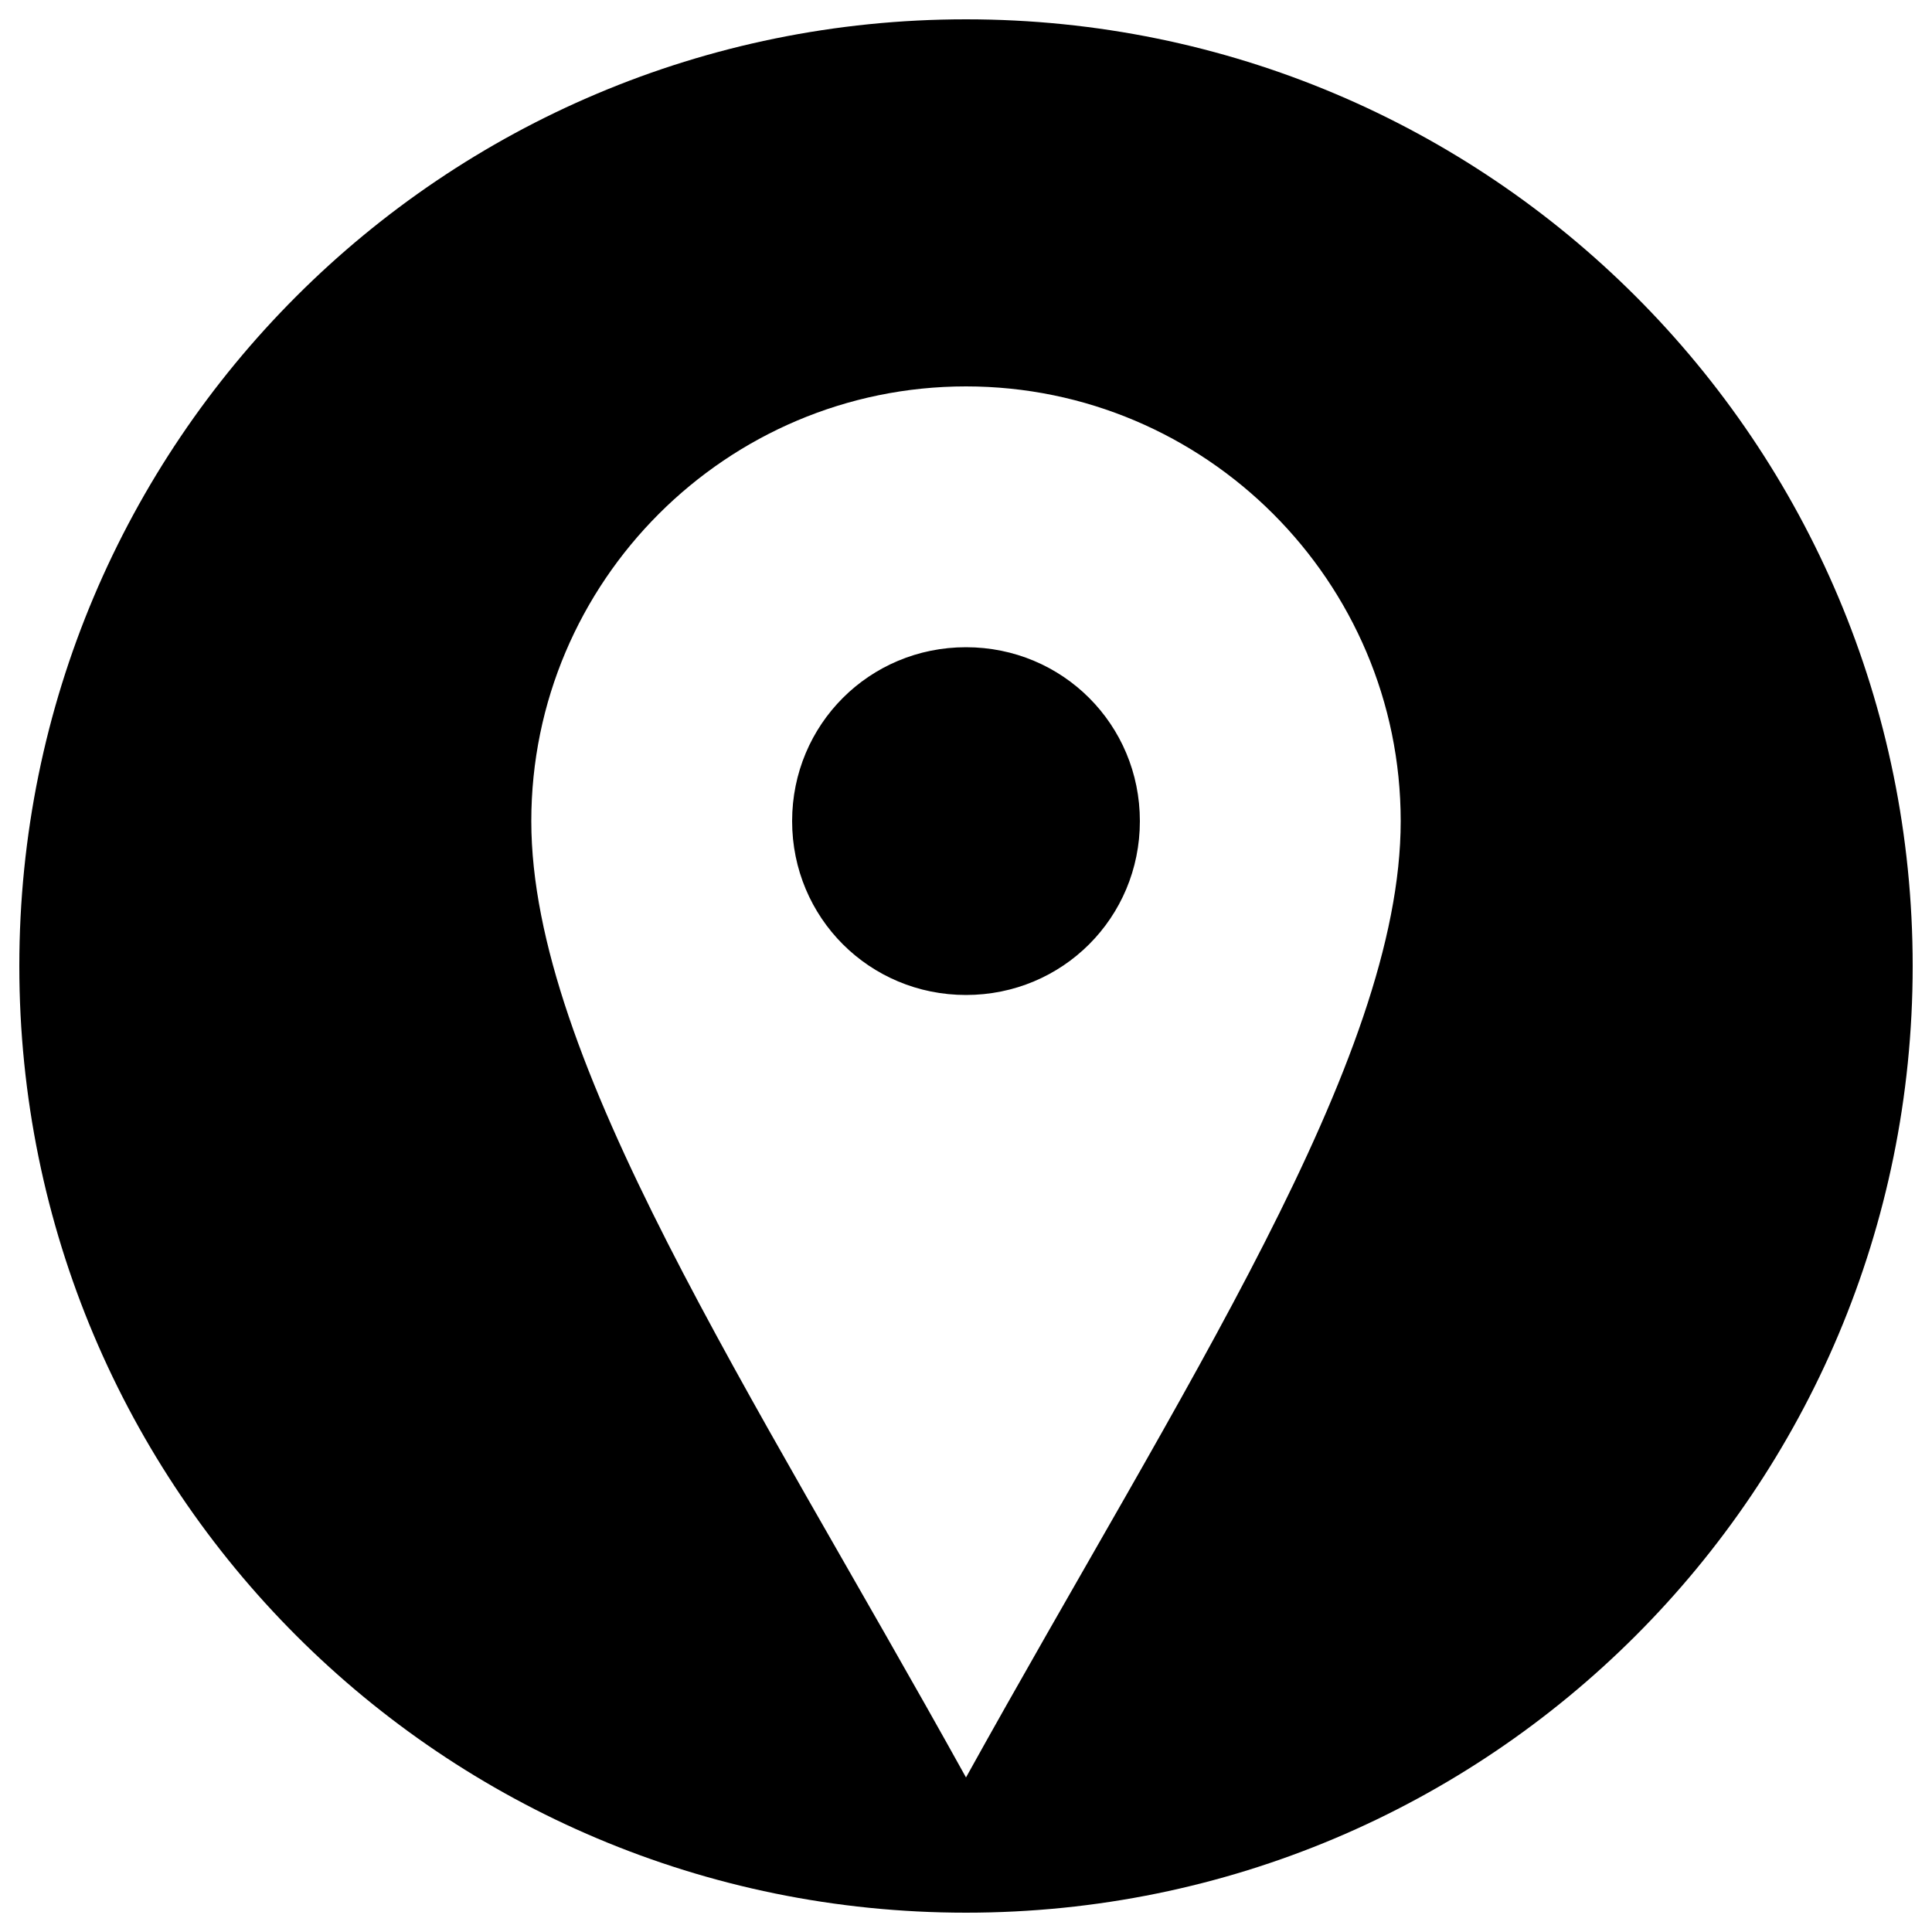
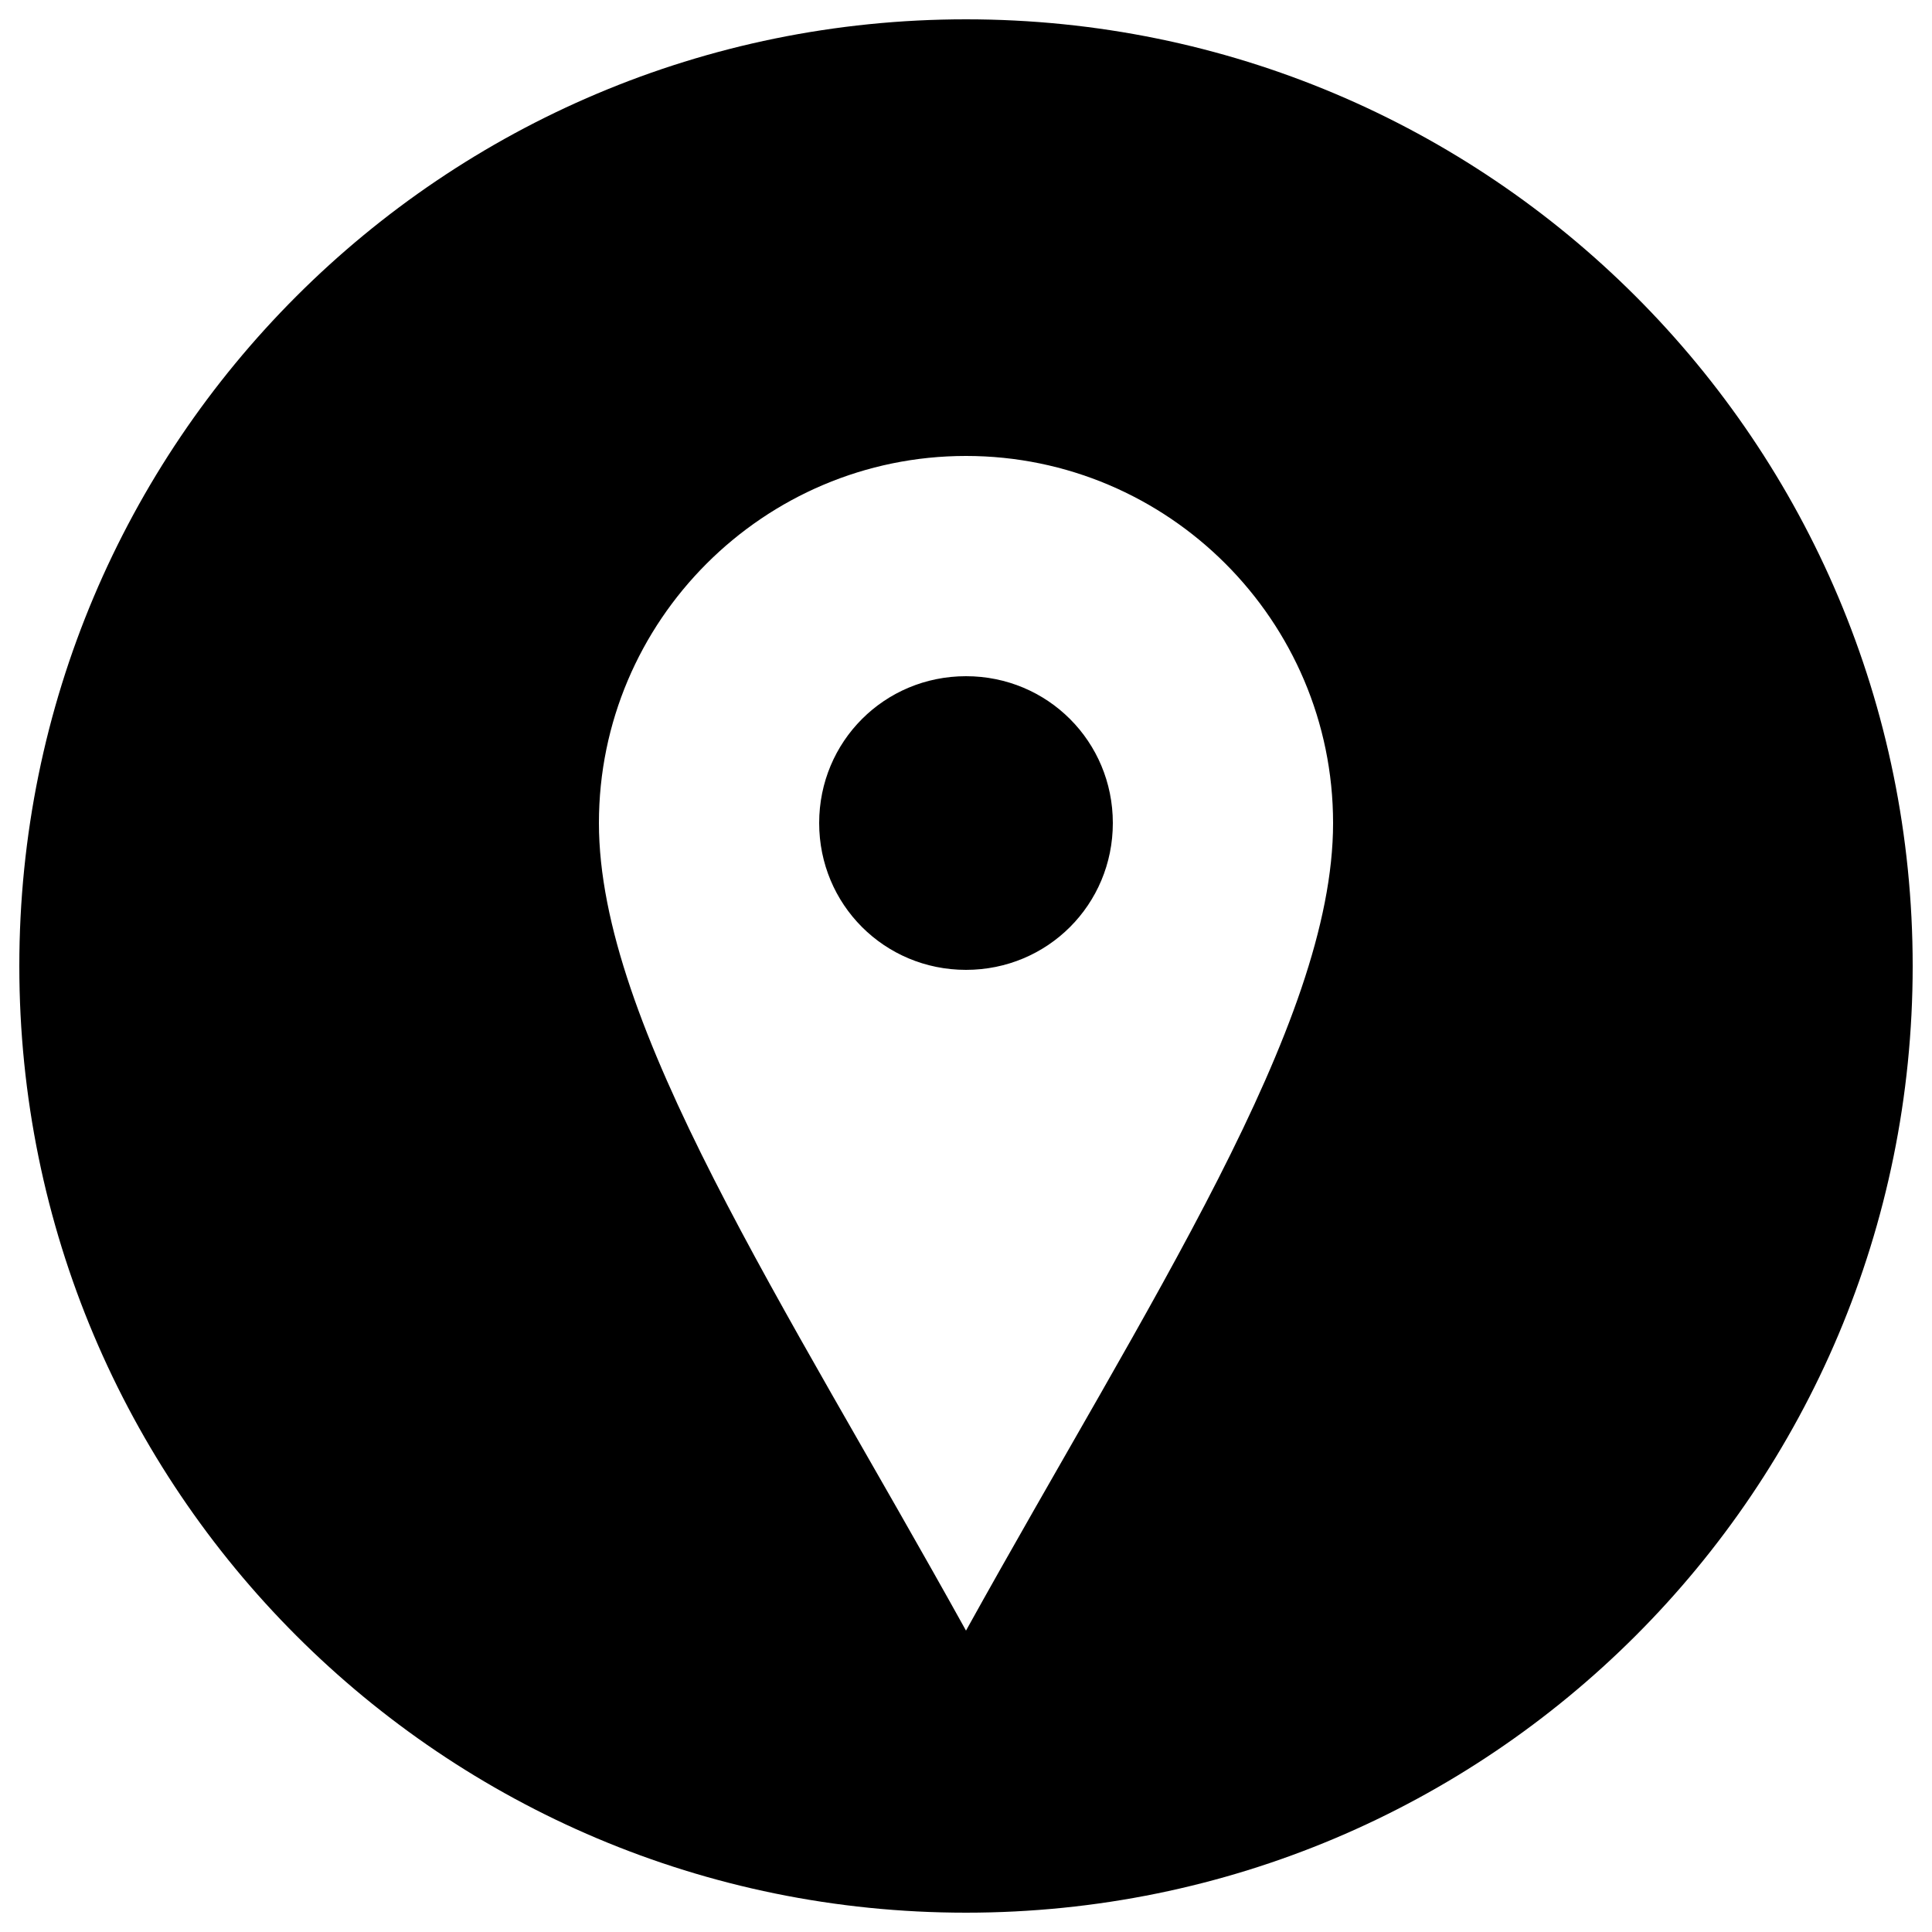
- <svg xmlns="http://www.w3.org/2000/svg" version="1.1" id="Layer_1" x="0px" y="0px" viewBox="0 0 100 100" style="enable-background:new 0 0 100 100;" xml:space="preserve">
-   <path d="M50,33.5c5,0,9,4,9,9s-4,9-9,9s-9-4-9-9S45,33.5,50,33.5z M50,1C22.9,1,1,22.9,1,50s21.9,49,49,49s49-21.9,49-49  S77.1,1,50,1z M50,92C38.8,71.8,27.5,54.9,27.5,42.5S37.6,20,50,20s22.5,10.1,22.5,22.5S61.2,71.8,50,92z" />
+ <svg xmlns="http://www.w3.org/2000/svg" version="1.1" id="Layer_1" x="0px" y="0px" width="100px" height="100px" viewBox="0 0 100 100" enable-background="new 0 0 100 100" xml:space="preserve">
+   <path d="M50,1C22.9,1,1,22.9,1,50s21.9,49,49,49s49-21.9,49-49S77.1,1,50,1z M69,42.6c0,10.471-9.542,24.742-19,41.8  c-9.458-17.058-19-31.329-19-41.8s8.529-19,19-19S69,32.129,69,42.6z M50,50.2c-4.222,0-7.6-3.378-7.6-7.6S45.778,35,50,35  s7.6,3.378,7.6,7.6S54.222,50.2,50,50.2z" />
</svg>
